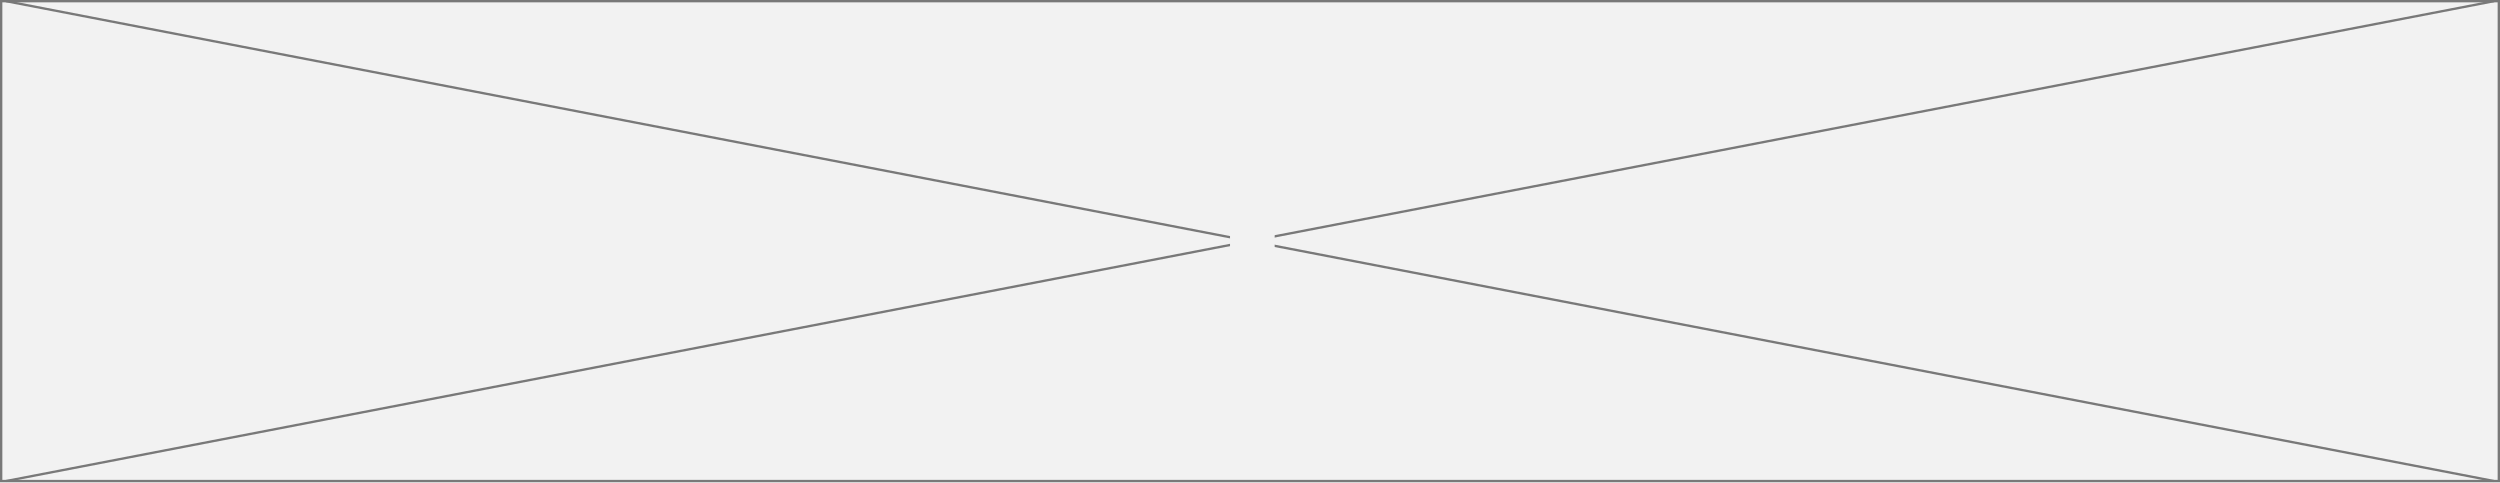
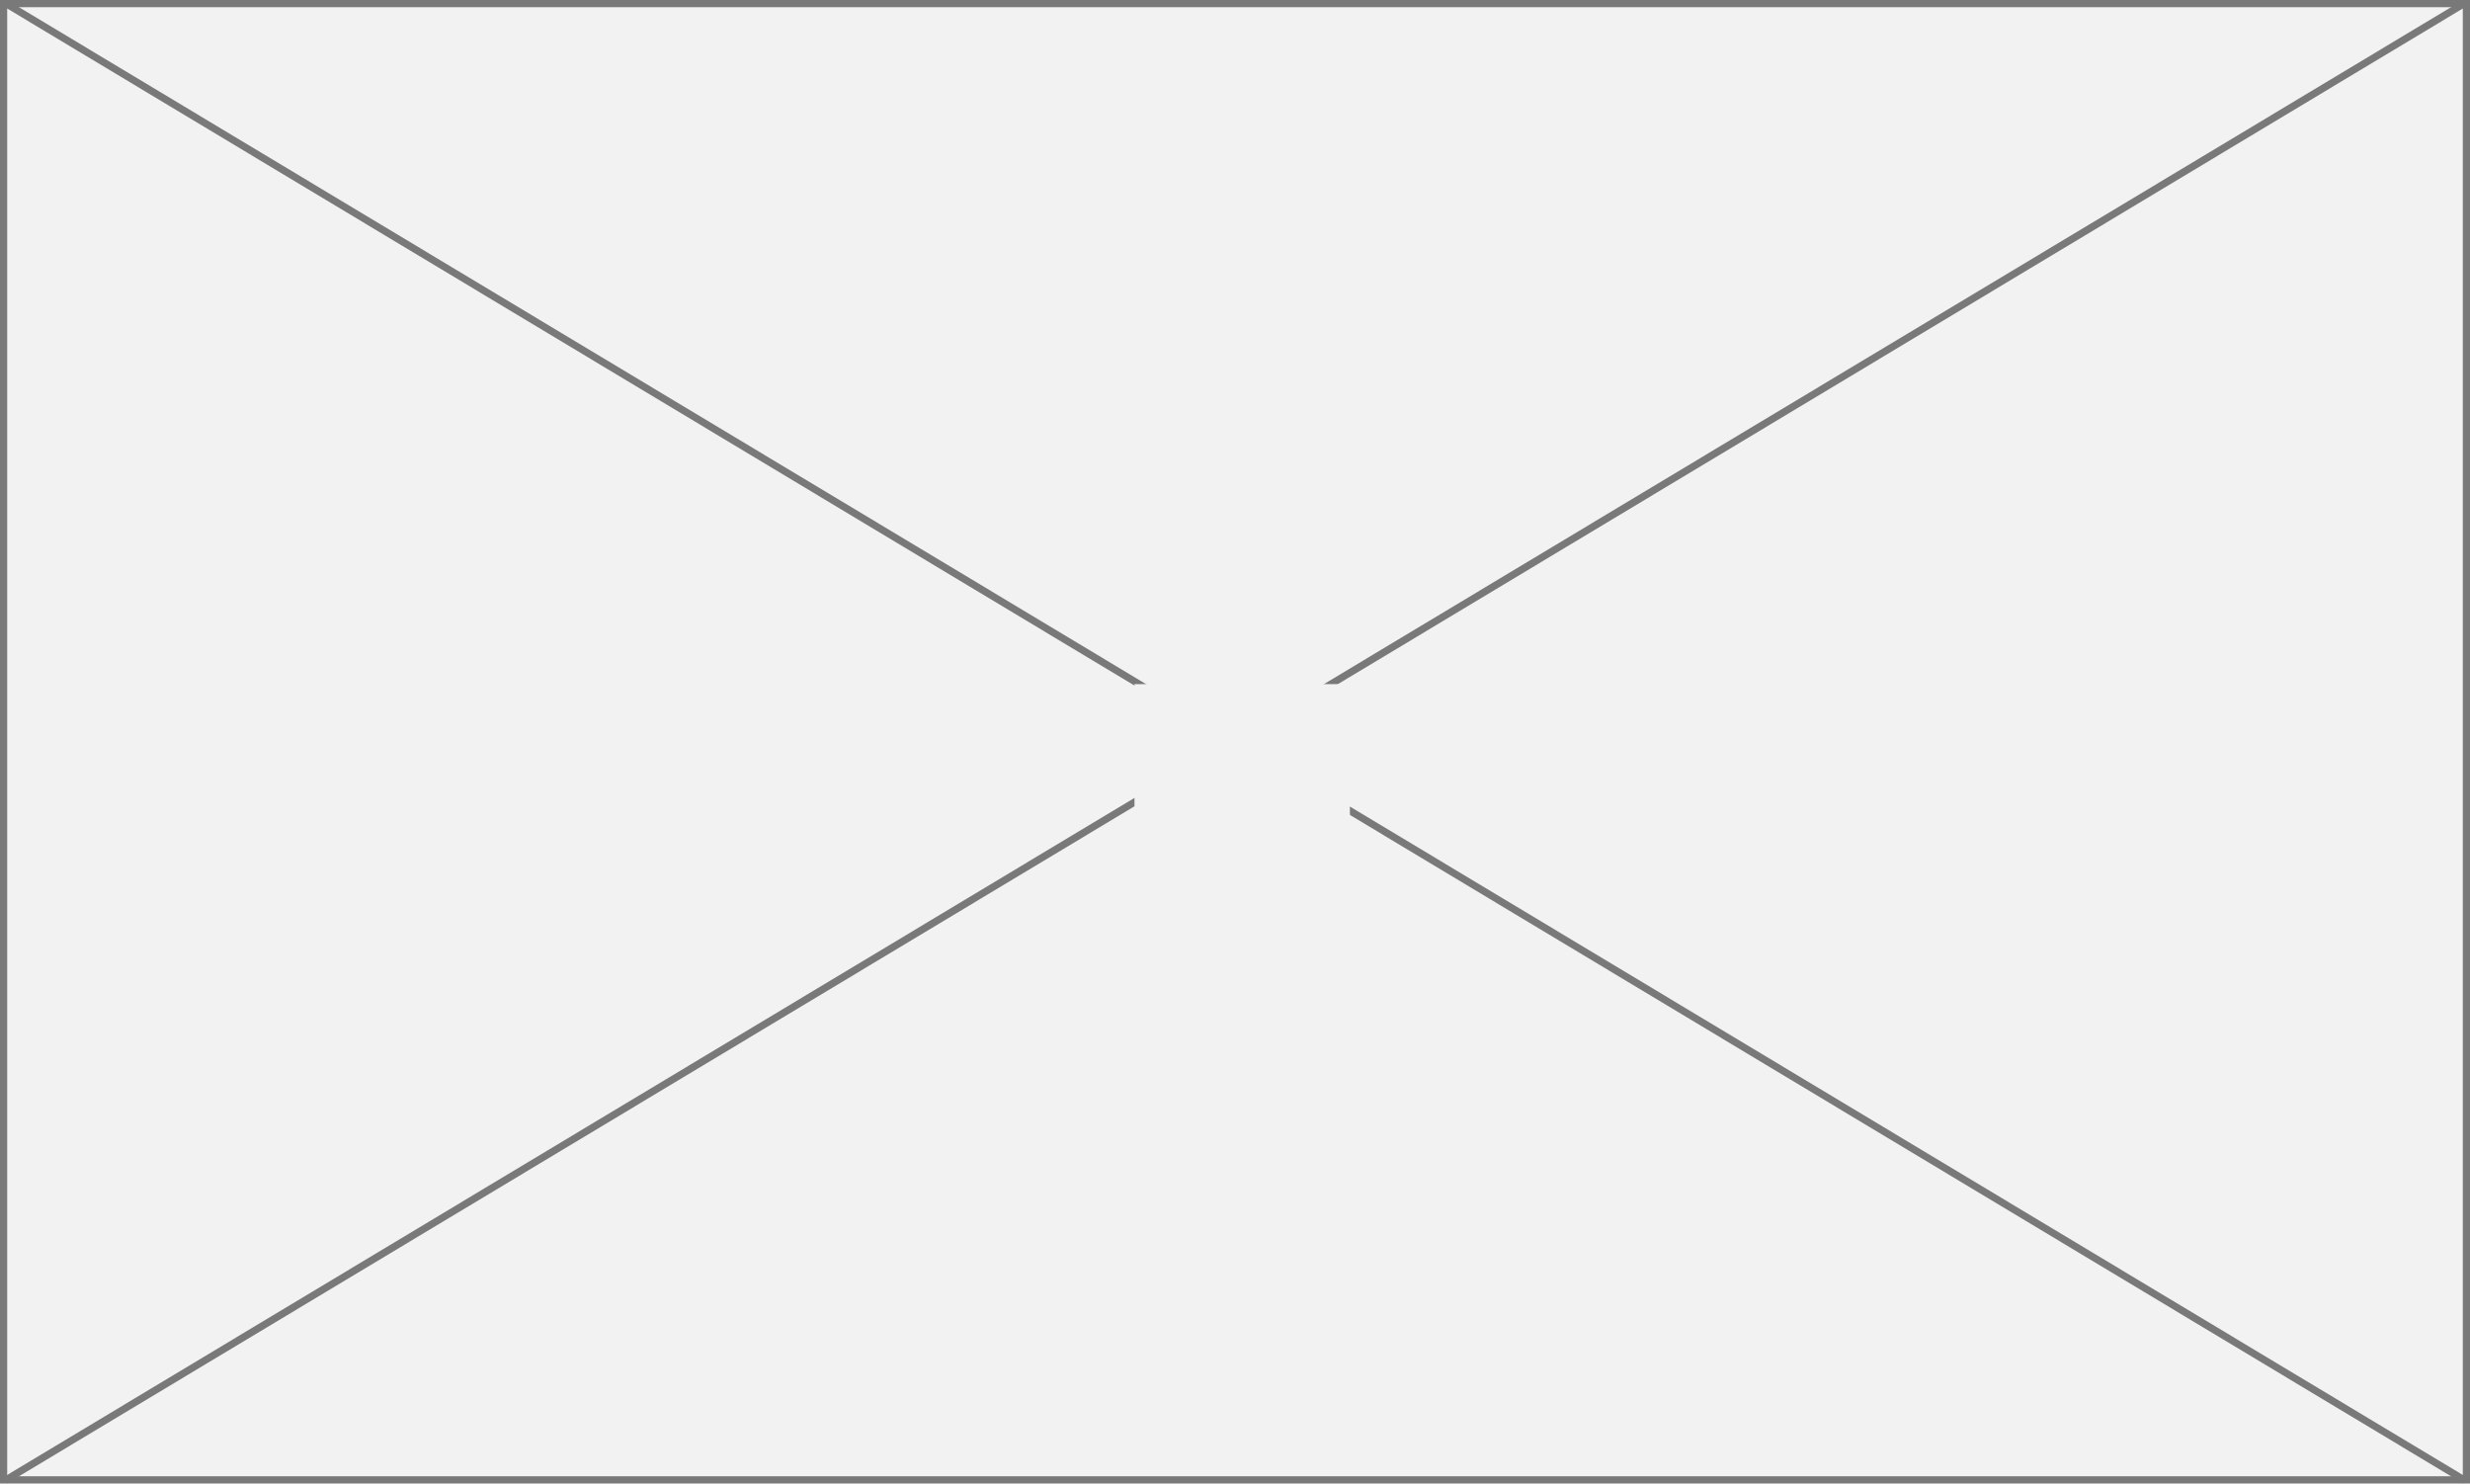
- <svg xmlns="http://www.w3.org/2000/svg" version="1.1" width="1068px" height="206px">
+ <svg xmlns="http://www.w3.org/2000/svg" version="1.1" width="343px" height="206px">
  <defs>
-     <mask fill="white" id="clip56">
-       <path d="M 804.464 983  L 823.536 983  L 823.536 1002  L 804.464 1002  Z M 279 888  L 1347 888  L 1347 1094  L 279 1094  Z " fill-rule="evenodd" />
+     <mask fill="white" id="clip18">
+       <path d="M 436.543 543  L 466.457 543  L 466.457 562  L 436.543 562  Z M 279 448  L 622 448  L 622 654  L 279 654  Z " fill-rule="evenodd" />
    </mask>
  </defs>
-   <g transform="matrix(1 0 0 1 -279 -888 )">
-     <path d="M 279.5 888.5  L 1346.5 888.5  L 1346.5 1093.5  L 279.5 1093.5  L 279.5 888.5  Z " fill-rule="nonzero" fill="#f2f2f2" stroke="none" />
-     <path d="M 279.5 888.5  L 1346.5 888.5  L 1346.5 1093.5  L 279.5 1093.5  L 279.5 888.5  Z " stroke-width="1" stroke="#797979" fill="none" />
-     <path d="M 281.545 888.491  L 1344.455 1093.509  M 1344.455 888.491  L 281.545 1093.509  " stroke-width="1" stroke="#797979" fill="none" mask="url(#clip56)" />
+   <g transform="matrix(1 0 0 1 -279 -448 )">
+     <path d="M 279.5 448.5  L 621.5 448.5  L 621.5 653.5  L 279.5 653.5  L 279.5 448.5  Z " fill-rule="nonzero" fill="#f2f2f2" stroke="none" />
+     <path d="M 279.5 448.5  L 621.5 448.5  L 621.5 653.5  L 279.5 653.5  L 279.5 448.5  Z " stroke-width="1" stroke="#797979" fill="none" />
+     <path d="M 279.714 448.429  L 621.286 653.571  M 621.286 448.429  L 279.714 653.571  " stroke-width="1" stroke="#797979" fill="none" mask="url(#clip18)" />
  </g>
</svg>
